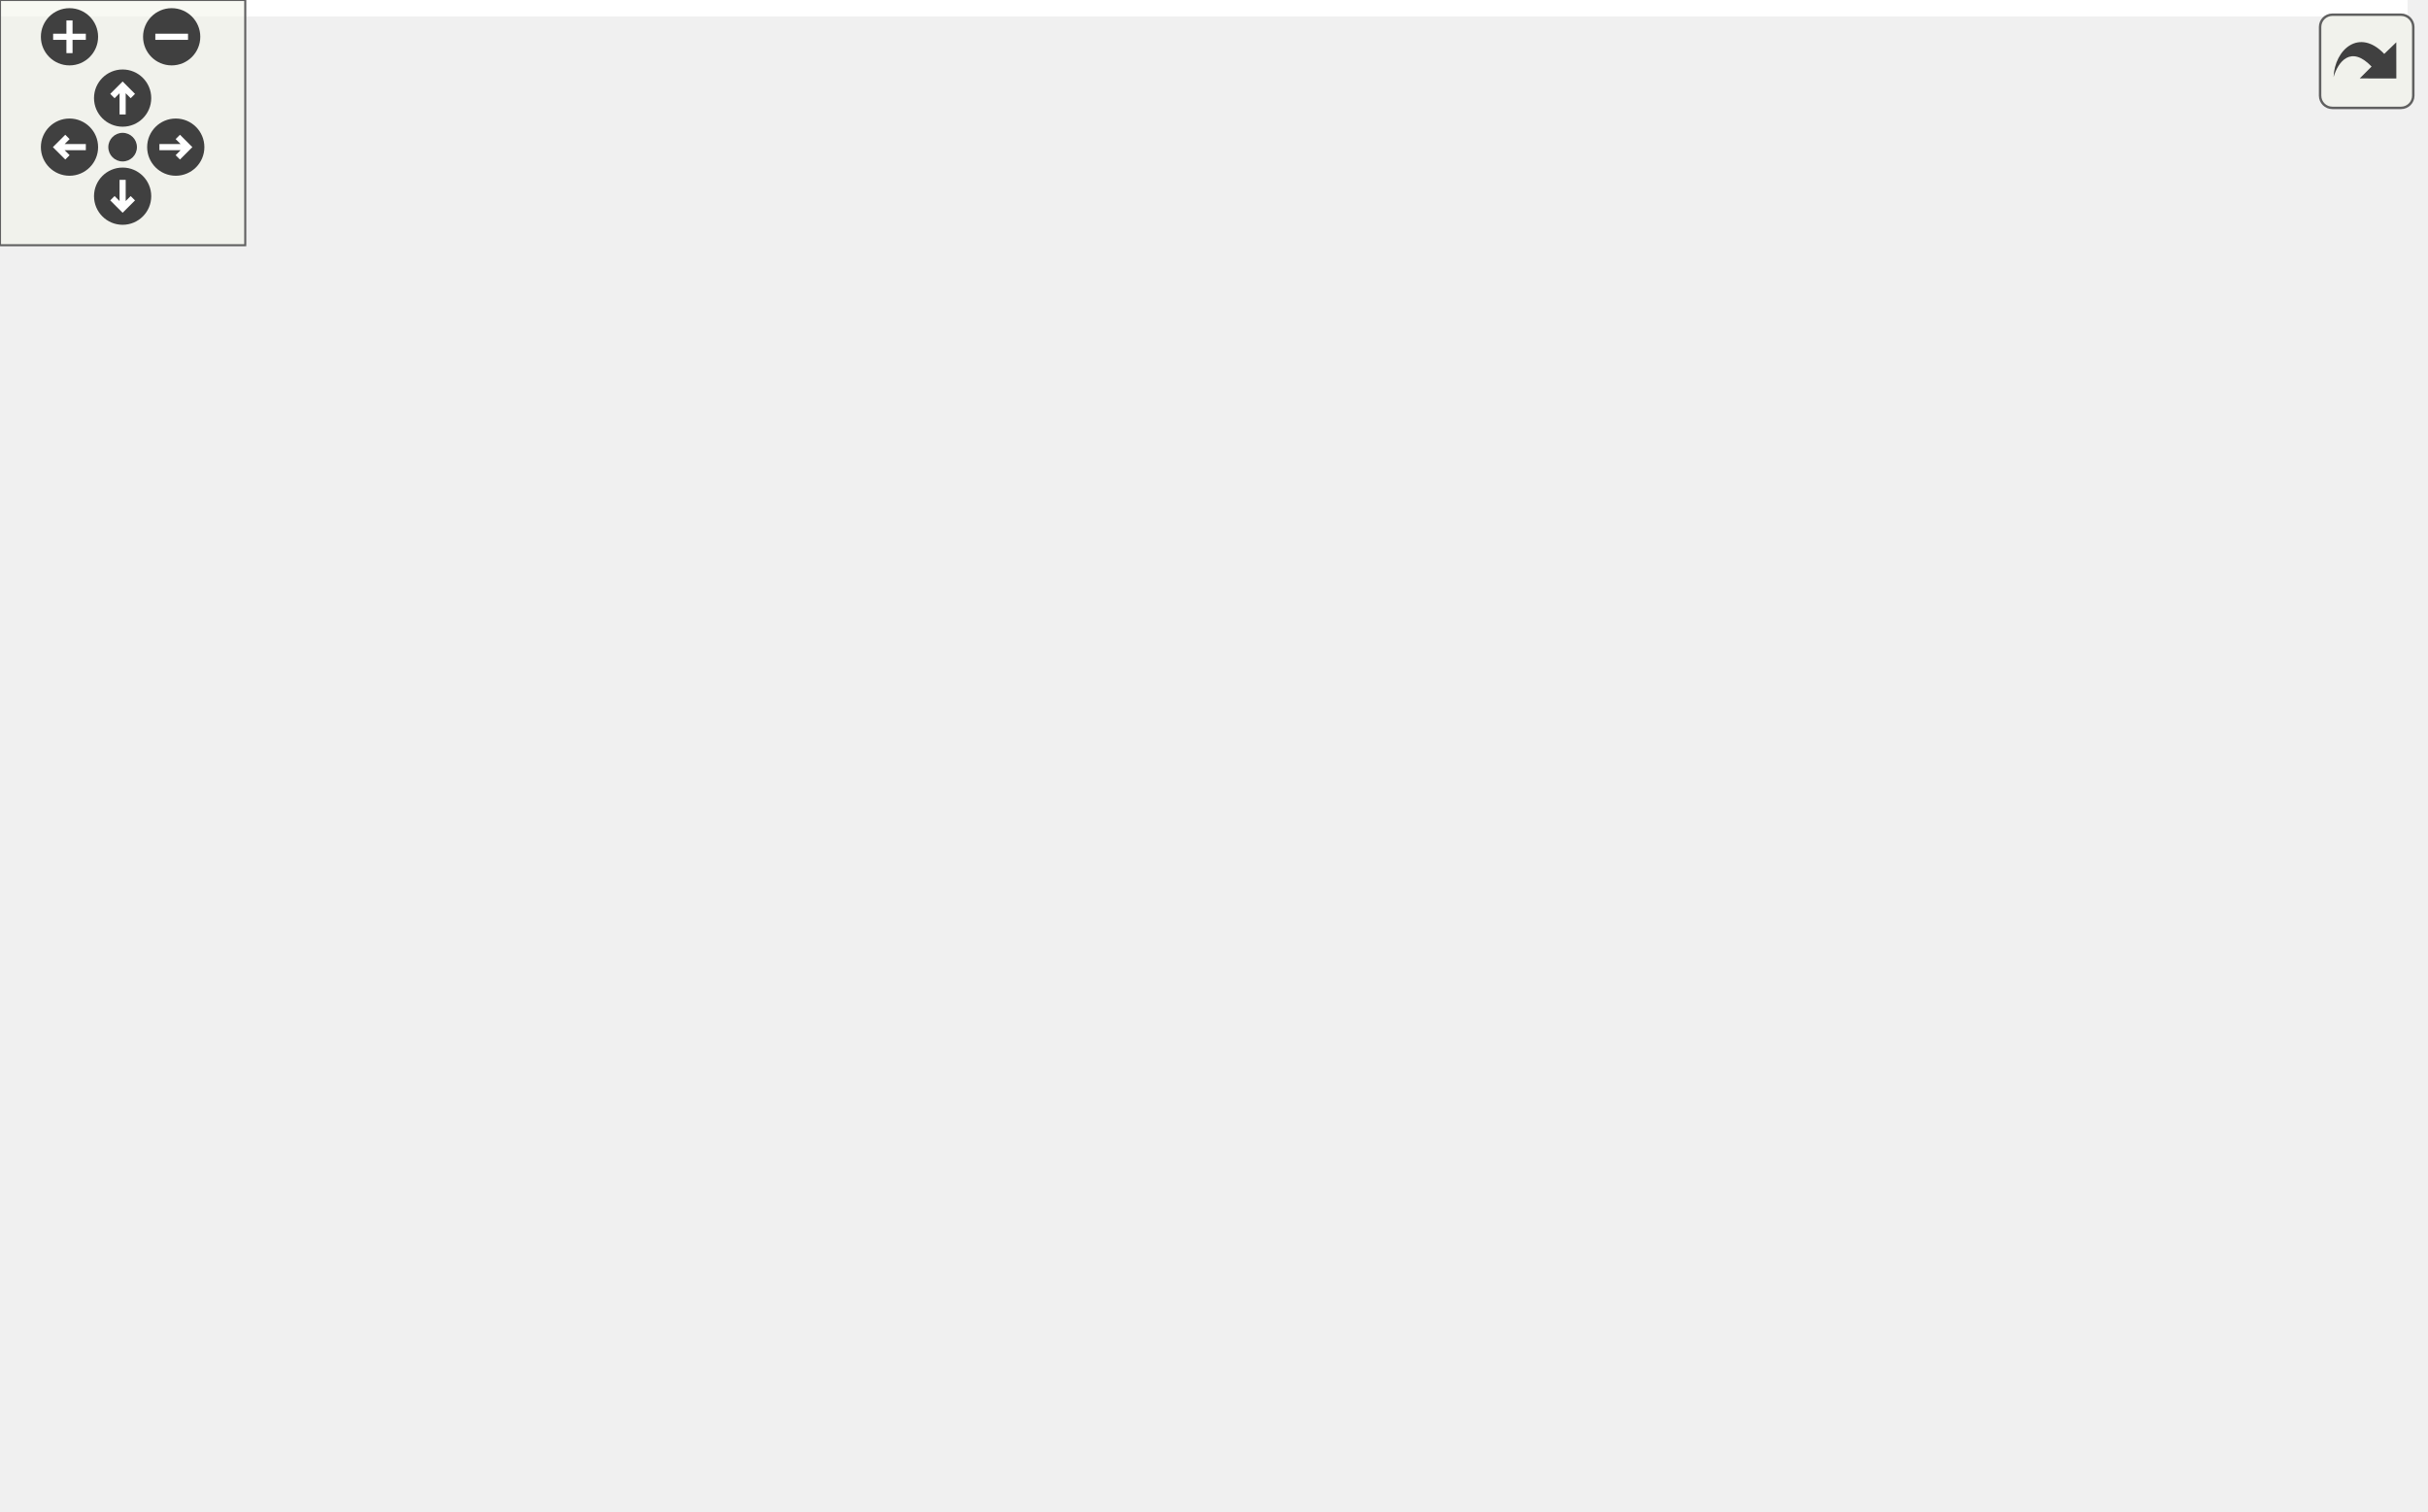
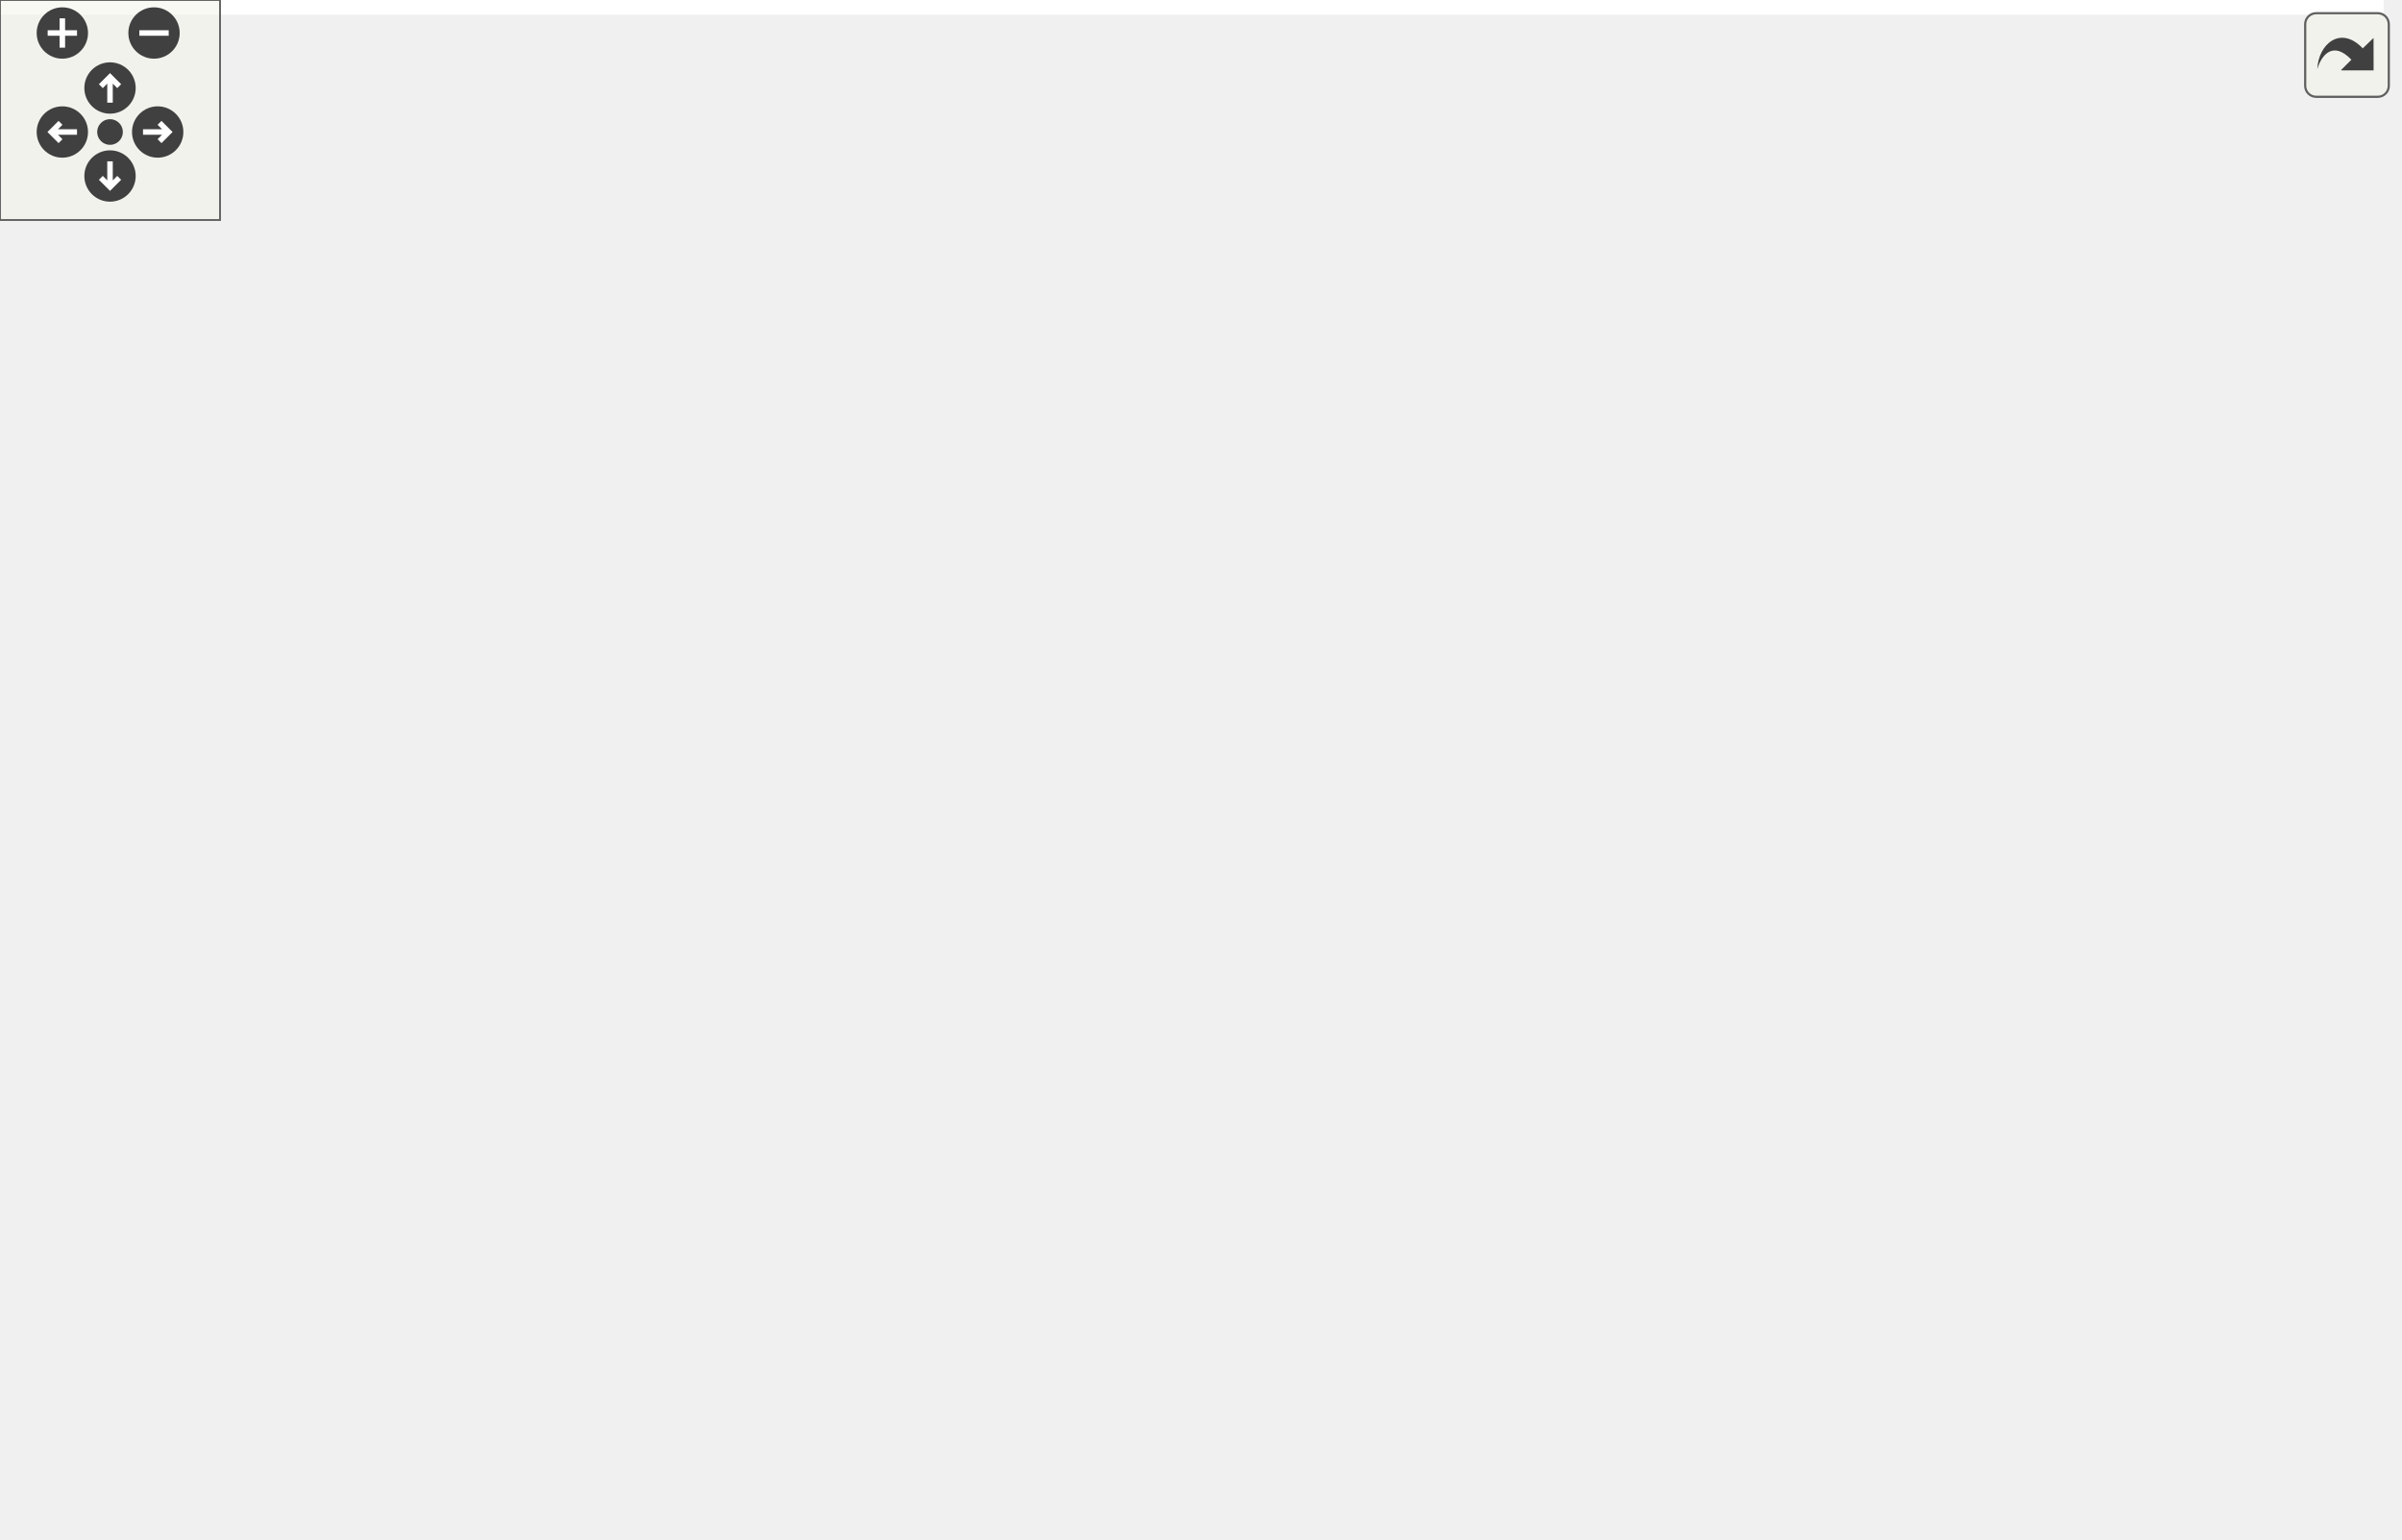
<svg xmlns="http://www.w3.org/2000/svg" xmlns:xlink="http://www.w3.org/1999/xlink" id="main" version="1.1" xml:space="preserve">
  <style type="text/css">
.edge:hover path { stroke: red; }
.edge:hover polygon { stroke: red; fill: red; }
</style>
  <defs>
    <circle id="rim" cx="0" cy="0" r="7" />
    <circle id="rim2" cx="0" cy="0" r="3.5" />
    <g id="zoomPlus">
      <use xlink:href="#rim" fill="#404040">
        <set attributeName="fill" to="#808080" begin="zoomplus.mouseover" end="zoomplus.mouseout" />
      </use>
      <path d="M-4,0h8M0,-4v8" fill="none" stroke="white" stroke-width="1.5" pointer-events="none" />
    </g>
    <g id="zoomMin">
      <use xlink:href="#rim" fill="#404040">
        <set attributeName="fill" to="#808080" begin="zoomminus.mouseover" end="zoomminus.mouseout" />
      </use>
      <path d="M-4,0h8" fill="none" stroke="white" stroke-width="1.5" pointer-events="none" />
    </g>
    <g id="dirArrow">
      <path fill="none" stroke="white" stroke-width="1.5" d="M0,-3.0v7 M-2.5,-0.5L0,-3.0L2.5,-0.5" />
    </g>
    <g id="resetDef">
      <use xlink:href="#rim2" fill="#404040">
        <set attributeName="fill" to="#808080" begin="reset.mouseover" end="reset.mouseout" />
      </use>
    </g>
  </defs>
  <svg id="graph" class="graph">
    <g id="viewport">
-       <polygon fill="#ffffff" stroke="transparent" points="-4,4 -4,-309 589,-309 589,4 -4,4" />
+       <polygon fill="#ffffff" stroke="transparent" points="-4,4 -4,-359 650,-359 650,4 -4,4" />
      <g id="node1" class="node">
        <g id="a_node1">
          <a xlink:title="Accepts parts of expressions containing operators like * and / or operators with the same precedance.">
-             <polygon fill="#bfbfbf" stroke="#000000" points="0,-114.5 0,-133.5 86,-133.5 86,-114.5 0,-114.5" />
-             <text text-anchor="middle" x="43" y="-121.5" font-family="Helvetica,sans-Serif" font-size="10.00" fill="#000000">PARSERFUNC</text>
+             <polygon fill="#bfbfbf" stroke="#000000" points="0,-145.5 0,-164.5 86,-164.5 86,-145.5 0,-145.5" />
+             <text text-anchor="middle" x="43" y="-152.5" font-family="Helvetica,sans-Serif" font-size="10.00" fill="#000000">PARSERFUNC</text>
          </a>
        </g>
      </g>
      <g id="node2" class="node">
        <g id="a_node2">
          <a xlink:href="parser_8h.html#a8c4c57eca60b2cec9a372a04abea456d" target="_top" xlink:title="Advances the parser as long as it can find whitespace.">
-             <polygon fill="#ffffff" stroke="#000000" points="269.5,-285.5 269.5,-304.5 349.5,-304.5 349.5,-285.5 269.5,-285.5" />
-             <text text-anchor="middle" x="309.5" y="-292.5" font-family="Helvetica,sans-Serif" font-size="10.00" fill="#000000">parser_skipws</text>
+             <polygon fill="#ffffff" stroke="#000000" points="269.5,-335.5 269.5,-354.5 349.5,-354.5 349.5,-335.5 269.5,-335.5" />
+             <text text-anchor="middle" x="309.5" y="-342.5" font-family="Helvetica,sans-Serif" font-size="10.00" fill="#000000">parser_skipws</text>
          </a>
        </g>
      </g>
      <g id="edge1" class="edge">
-         <path fill="none" stroke="#191970" d="M48.759,-133.678C60.397,-152.497 88.483,-194.336 122,-219 164.25,-250.09 221.016,-270.771 260.982,-282.606" />
-         <polygon fill="#191970" stroke="#191970" points="260.184,-286.019 270.762,-285.426 262.123,-279.293 260.184,-286.019" />
+         <path fill="none" stroke="#191970" d="M47.304,-164.641C57.376,-186.2 84.5,-238.784 122,-269 162.594,-301.709 219.143,-322.037 259.501,-333.346" />
+         <polygon fill="#191970" stroke="#191970" points="258.826,-336.789 269.394,-336.028 260.658,-330.033 258.826,-336.789" />
      </g>
      <g id="node5" class="node">
        <g id="a_node5">
          <a xlink:href="parser_8h.html#a3c9c52258898d196f76b4d58595b33b9" target="_top" xlink:title="Advances the parser only if the next n characters (where n is the length of the string) matches the s...">
-             <polygon fill="#ffffff" stroke="#000000" points="122,-190.5 122,-209.5 224,-209.5 224,-190.5 122,-190.5" />
-             <text text-anchor="middle" x="173" y="-197.5" font-family="Helvetica,sans-Serif" font-size="10.00" fill="#000000">parser_acceptstring</text>
+             <polygon fill="#ffffff" stroke="#000000" points="122,-240.5 122,-259.5 224,-259.5 224,-240.5 122,-240.5" />
+             <text text-anchor="middle" x="173" y="-247.5" font-family="Helvetica,sans-Serif" font-size="10.00" fill="#000000">parser_acceptstring</text>
          </a>
        </g>
      </g>
      <g id="edge4" class="edge">
-         <path fill="none" stroke="#191970" d="M56.333,-133.623C71.751,-144.547 98.082,-162.59 122,-176 128.194,-179.472 134.974,-182.905 141.51,-186.04" />
-         <polygon fill="#191970" stroke="#191970" points="140.274,-189.326 150.815,-190.393 143.24,-182.986 140.274,-189.326" />
+         <path fill="none" stroke="#191970" d="M51.977,-164.715C65.905,-179.384 94.037,-207.44 122,-226 127.457,-229.622 133.548,-232.991 139.567,-235.992" />
+         <polygon fill="#191970" stroke="#191970" points="138.329,-239.278 148.866,-240.387 141.32,-232.949 138.329,-239.278" />
      </g>
      <g id="node10" class="node">
        <g id="a_node10">
          <a xlink:href="parser_8h.html#a1a00af051004cb18edac760f39982eea" target="_top" xlink:title="Searches for the given character, advances the parser if it found it.">
-             <polygon fill="#ffffff" stroke="#000000" points="261,-95.5 261,-114.5 358,-114.5 358,-95.5 261,-95.5" />
-             <text text-anchor="middle" x="309.5" y="-102.5" font-family="Helvetica,sans-Serif" font-size="10.00" fill="#000000">parser_acceptchar</text>
+             <polygon fill="#ffffff" stroke="#000000" points="261,-145.5 261,-164.5 358,-164.5 358,-145.5 261,-145.5" />
+             <text text-anchor="middle" x="309.5" y="-152.5" font-family="Helvetica,sans-Serif" font-size="10.00" fill="#000000">parser_acceptchar</text>
          </a>
        </g>
      </g>
      <g id="edge10" class="edge">
-         <path fill="none" stroke="#191970" d="M73.546,-133.54C109.89,-143.446 172.169,-155.839 224,-143 241.561,-138.65 243.526,-131.477 260,-124 264.216,-122.087 268.686,-120.192 273.148,-118.382" />
-         <polygon fill="#191970" stroke="#191970" points="274.777,-121.502 282.799,-114.581 272.212,-114.988 274.777,-121.502" />
+         <path fill="none" stroke="#191970" d="M57.693,-164.565C73.023,-173.927 98.11,-187.553 122,-193 166.199,-203.077 179.996,-203.9 224,-193 241.561,-188.65 243.526,-181.477 260,-174 264.216,-172.087 268.686,-170.191 273.148,-168.382" />
+         <polygon fill="#191970" stroke="#191970" points="274.777,-171.502 282.799,-164.581 272.212,-164.988 274.777,-171.502" />
      </g>
      <g id="node11" class="node">
        <g id="a_node11">
          <a xlink:href="AST_8c.html#a3a1c70c232e669f02ef0a4e171ee6ab2" target="_top" xlink:title="Constructore for ast objects.">
-             <polygon fill="#ffffff" stroke="#000000" points="143.5,-114.5 143.5,-133.5 202.5,-133.5 202.5,-114.5 143.5,-114.5" />
-             <text text-anchor="middle" x="173" y="-121.5" font-family="Helvetica,sans-Serif" font-size="10.00" fill="#000000">AST_new</text>
+             <polygon fill="#ffffff" stroke="#000000" points="143.5,-164.5 143.5,-183.5 202.5,-183.5 202.5,-164.5 143.5,-164.5" />
+             <text text-anchor="middle" x="173" y="-171.5" font-family="Helvetica,sans-Serif" font-size="10.00" fill="#000000">AST_new</text>
          </a>
        </g>
      </g>
      <g id="edge12" class="edge">
-         <path fill="none" stroke="#191970" d="M86.288,-124C101.385,-124 118.247,-124 133.059,-124" />
-         <polygon fill="#191970" stroke="#191970" points="133.427,-127.5 143.427,-124 133.427,-120.5 133.427,-127.5" />
+         <path fill="none" stroke="#191970" d="M86.288,-161.327C101.531,-163.555 118.574,-166.046 133.489,-168.225" />
+         <polygon fill="#191970" stroke="#191970" points="133.026,-171.695 143.427,-169.678 134.039,-164.768 133.026,-171.695" />
      </g>
      <g id="node12" class="node">
        <g id="a_node12">
-           <a xlink:href="token_8h.html#a6df9cba793453cf8281c9843e576fe40" target="_top" xlink:title="Constructor for token objects.">
-             <polygon fill="#ffffff" stroke="#000000" points="141,-76.5 141,-95.5 205,-95.5 205,-76.5 141,-76.5" />
-             <text text-anchor="middle" x="173" y="-83.5" font-family="Helvetica,sans-Serif" font-size="10.00" fill="#000000">token_new</text>
+           <a xlink:href="token_8h.html#a5f63b7723640416a125433badc7d6563" target="_top" xlink:title="Constructor for token objects.">
+             <polygon fill="#ffffff" stroke="#000000" points="141,-126.5 141,-145.5 205,-145.5 205,-126.5 141,-126.5" />
+             <text text-anchor="middle" x="173" y="-133.5" font-family="Helvetica,sans-Serif" font-size="10.00" fill="#000000">token_new</text>
          </a>
        </g>
      </g>
      <g id="edge13" class="edge">
-         <path fill="none" stroke="#191970" d="M75.805,-114.411C92.559,-109.513 113.132,-103.5 131.03,-98.268" />
-         <polygon fill="#191970" stroke="#191970" points="132.04,-101.62 140.656,-95.454 130.076,-94.901 132.04,-101.62" />
+         <path fill="none" stroke="#191970" d="M86.288,-148.673C100.553,-146.589 116.393,-144.273 130.591,-142.198" />
+         <polygon fill="#191970" stroke="#191970" points="131.205,-145.646 140.594,-140.736 130.192,-138.719 131.205,-145.646" />
      </g>
      <g id="node13" class="node">
        <g id="a_node13">
+           <a xlink:href="helios__string_8c.html#a4338910535421a24735fc7eb3123495c" target="_top" xlink:title="Create a helios_string object from a c string.">
+             <polygon fill="#ffffff" stroke="#000000" points="125,-77 125,-107 221,-107 221,-77 125,-77" />
+             <text text-anchor="start" x="133" y="-95" font-family="Helvetica,sans-Serif" font-size="10.00" fill="#000000">helios_string_from</text>
+             <text text-anchor="middle" x="173" y="-84" font-family="Helvetica,sans-Serif" font-size="10.00" fill="#000000">_charp</text>
+           </a>
+         </g>
+       </g>
+       <g id="edge14" class="edge">
+         <path fill="none" stroke="#191970" d="M62.744,-145.432C81.223,-136.477 109.389,-122.827 132.627,-111.565" />
+         <polygon fill="#191970" stroke="#191970" points="134.441,-114.576 141.913,-107.065 131.388,-108.276 134.441,-114.576" />
+       </g>
+       <g id="node17" class="node">
+         <g id="a_node17">
+           <a xlink:href="error_8c.html#a1febf822c4d9249dd4afd09c5d5f87bb" target="_top" xlink:title="Construct a new error object out of parameters, and push it to the errorstack.">
+             <polygon fill="#ffffff" stroke="#000000" points="130,-38.5 130,-57.5 216,-57.5 216,-38.5 130,-38.5" />
+             <text text-anchor="middle" x="173" y="-45.5" font-family="Helvetica,sans-Serif" font-size="10.00" fill="#000000">errorstack_push</text>
+           </a>
+         </g>
+       </g>
+       <g id="edge18" class="edge">
+         <path fill="none" stroke="#191970" d="M49.235,-145.411C61.272,-127.595 89.42,-89.19 122,-67 124.859,-65.053 127.943,-63.274 131.13,-61.655" />
+         <polygon fill="#191970" stroke="#191970" points="132.615,-64.825 140.28,-57.51 129.726,-58.449 132.615,-64.825" />
+       </g>
+       <g id="node18" class="node">
+         <g id="a_node18">
          <a xlink:href="AST_8c.html#a5f9c0bcd1d544aac044f4acf93c27ddb" target="_top" xlink:title="Adds a child ast node to a parent ast node.">
-             <polygon fill="#ffffff" stroke="#000000" points="133,-38.5 133,-57.5 213,-57.5 213,-38.5 133,-38.5" />
-             <text text-anchor="middle" x="173" y="-45.5" font-family="Helvetica,sans-Serif" font-size="10.00" fill="#000000">AST_addChild</text>
-           </a>
-         </g>
-       </g>
-       <g id="edge14" class="edge">
-         <path fill="none" stroke="#191970" d="M54.135,-114.471C68.877,-102.219 96.046,-80.871 122,-67 125.75,-64.996 129.757,-63.109 133.816,-61.361" />
-         <polygon fill="#191970" stroke="#191970" points="135.318,-64.529 143.282,-57.541 132.698,-58.038 135.318,-64.529" />
-       </g>
-       <g id="node14" class="node">
-         <g id="a_node14">
-           <a xlink:href="error_8c.html#afe624477a33ab8814a9454f58a0bc1fa" target="_top" xlink:title="Construct a new error object out of parameters, and push it to the errorstack.">
-             <polygon fill="#ffffff" stroke="#000000" points="130,-.5 130,-19.5 216,-19.5 216,-.5 130,-.5" />
-             <text text-anchor="middle" x="173" y="-7.5" font-family="Helvetica,sans-Serif" font-size="10.00" fill="#000000">errorstack_push</text>
-           </a>
-         </g>
-       </g>
-       <g id="edge15" class="edge">
-         <path fill="none" stroke="#191970" d="M48.684,-114.218C60.19,-95.217 88.055,-53.073 122,-29 124.659,-27.114 127.528,-25.392 130.501,-23.823" />
-         <polygon fill="#191970" stroke="#191970" points="132.046,-26.964 139.631,-19.566 129.088,-20.62 132.046,-26.964" />
+             <polygon fill="#ffffff" stroke="#000000" points="133,-.5 133,-19.5 213,-19.5 213,-.5 133,-.5" />
+             <text text-anchor="middle" x="173" y="-7.5" font-family="Helvetica,sans-Serif" font-size="10.00" fill="#000000">AST_addChild</text>
+           </a>
+         </g>
+       </g>
+       <g id="edge19" class="edge">
+         <path fill="none" stroke="#191970" d="M46.531,-145.292C55.5,-121.937 81.367,-62.107 122,-29 124.051,-27.329 126.263,-25.796 128.577,-24.391" />
+         <polygon fill="#191970" stroke="#191970" points="130.602,-27.285 137.88,-19.585 127.389,-21.066 130.602,-27.285" />
      </g>
      <g id="node3" class="node">
        <g id="a_node3">
          <a xlink:href="parserutil_8c.html#a2d9e8c20025b7b883c4e87790685a6ad" target="_top" xlink:title="Proxy to parser_next.">
-             <polygon fill="#ffffff" stroke="#000000" points="395,-209.5 395,-228.5 481,-228.5 481,-209.5 395,-209.5" />
-             <text text-anchor="middle" x="438" y="-216.5" font-family="Helvetica,sans-Serif" font-size="10.00" fill="#000000">parser_advance</text>
+             <polygon fill="#ffffff" stroke="#000000" points="425.5,-259.5 425.5,-278.5 511.5,-278.5 511.5,-259.5 425.5,-259.5" />
+             <text text-anchor="middle" x="468.5" y="-266.5" font-family="Helvetica,sans-Serif" font-size="10.00" fill="#000000">parser_advance</text>
          </a>
        </g>
      </g>
      <g id="edge2" class="edge">
-         <path fill="none" stroke="#191970" d="M338.075,-285.475C345.078,-282.751 352.442,-279.547 359,-276 380.715,-264.256 403.351,-247.373 418.798,-235.03" />
-         <polygon fill="#191970" stroke="#191970" points="421.033,-237.723 426.588,-228.701 416.62,-232.29 421.033,-237.723" />
+         <path fill="none" stroke="#191970" d="M335.932,-335.49C343.457,-332.612 351.614,-329.327 359,-326 388.108,-312.889 420.415,-295.737 442.343,-283.686" />
+         <polygon fill="#191970" stroke="#191970" points="444.297,-286.605 451.353,-278.701 440.908,-280.48 444.297,-286.605" />
      </g>
      <g id="node4" class="node">
        <g id="a_node4">
          <a xlink:href="parserutil_8c.html#ab25a97ff31329fe9461666bfe2dc6f2c" target="_top" xlink:title="Iterate the parser.">
-             <polygon fill="#ffffff" stroke="#000000" points="517,-209.5 517,-228.5 585,-228.5 585,-209.5 517,-209.5" />
-             <text text-anchor="middle" x="551" y="-216.5" font-family="Helvetica,sans-Serif" font-size="10.00" fill="#000000">parser_next</text>
+             <polygon fill="#ffffff" stroke="#000000" points="578,-259.5 578,-278.5 646,-278.5 646,-259.5 578,-259.5" />
+             <text text-anchor="middle" x="612" y="-266.5" font-family="Helvetica,sans-Serif" font-size="10.00" fill="#000000">parser_next</text>
          </a>
        </g>
      </g>
      <g id="edge3" class="edge">
-         <path fill="none" stroke="#191970" d="M481.043,-219C489.468,-219 498.317,-219 506.779,-219" />
-         <polygon fill="#191970" stroke="#191970" points="506.856,-222.5 516.856,-219 506.856,-215.5 506.856,-222.5" />
+         <path fill="none" stroke="#191970" d="M511.555,-269C529.222,-269 549.668,-269 567.484,-269" />
+         <polygon fill="#191970" stroke="#191970" points="567.628,-272.5 577.628,-269 567.628,-265.5 567.628,-272.5" />
      </g>
      <g id="node6" class="node">
        <g id="a_node6">
          <a xlink:href="parserutil_8c.html#aecf4b8bdaae9ca8435542900cf024f4e" target="_top" xlink:title="Copy a parser.">
-             <polygon fill="#ffffff" stroke="#000000" points="274.5,-247.5 274.5,-266.5 344.5,-266.5 344.5,-247.5 274.5,-247.5" />
-             <text text-anchor="middle" x="309.5" y="-254.5" font-family="Helvetica,sans-Serif" font-size="10.00" fill="#000000">parser_copy</text>
+             <polygon fill="#ffffff" stroke="#000000" points="274.5,-297.5 274.5,-316.5 344.5,-316.5 344.5,-297.5 274.5,-297.5" />
+             <text text-anchor="middle" x="309.5" y="-304.5" font-family="Helvetica,sans-Serif" font-size="10.00" fill="#000000">parser_copy</text>
          </a>
        </g>
      </g>
      <g id="edge5" class="edge">
-         <path fill="none" stroke="#191970" d="M194.337,-209.642C211.879,-217.49 237.43,-228.745 260,-238 264.602,-239.887 269.466,-241.824 274.277,-243.705" />
-         <polygon fill="#191970" stroke="#191970" points="273.387,-247.114 283.976,-247.456 275.912,-240.585 273.387,-247.114" />
+         <path fill="none" stroke="#191970" d="M194.337,-259.642C211.879,-267.49 237.43,-278.745 260,-288 264.602,-289.887 269.466,-291.824 274.277,-293.705" />
+         <polygon fill="#191970" stroke="#191970" points="273.387,-297.114 283.976,-297.456 275.912,-290.585 273.387,-297.114" />
      </g>
      <g id="node7" class="node">
        <g id="a_node7">
          <a xlink:href="parserutil_8c.html#a1a00af051004cb18edac760f39982eea" target="_top" xlink:title="Searches for the given character, advances the parser if it found it.">
-             <polygon fill="#ffffff" stroke="#000000" points="261,-209.5 261,-228.5 358,-228.5 358,-209.5 261,-209.5" />
-             <text text-anchor="middle" x="309.5" y="-216.5" font-family="Helvetica,sans-Serif" font-size="10.00" fill="#000000">parser_acceptchar</text>
+             <polygon fill="#ffffff" stroke="#000000" points="261,-259.5 261,-278.5 358,-278.5 358,-259.5 261,-259.5" />
+             <text text-anchor="middle" x="309.5" y="-266.5" font-family="Helvetica,sans-Serif" font-size="10.00" fill="#000000">parser_acceptchar</text>
          </a>
        </g>
      </g>
      <g id="edge6" class="edge">
-         <path fill="none" stroke="#191970" d="M224.216,-207.129C232.807,-208.325 241.782,-209.574 250.549,-210.794" />
-         <polygon fill="#191970" stroke="#191970" points="250.323,-214.297 260.71,-212.209 251.288,-207.363 250.323,-214.297" />
+         <path fill="none" stroke="#191970" d="M224.216,-257.129C232.807,-258.325 241.782,-259.574 250.549,-260.794" />
+         <polygon fill="#191970" stroke="#191970" points="250.323,-264.296 260.71,-262.209 251.288,-257.363 250.323,-264.296" />
      </g>
      <g id="node8" class="node">
        <g id="a_node8">
          <a xlink:href="parserutil_8c.html#a1f1841a636bfe529466c99e3db9999cd" target="_top" xlink:title="Restores a parser to another parser's position.">
-             <polygon fill="#ffffff" stroke="#000000" points="270,-171.5 270,-190.5 349,-190.5 349,-171.5 270,-171.5" />
-             <text text-anchor="middle" x="309.5" y="-178.5" font-family="Helvetica,sans-Serif" font-size="10.00" fill="#000000">parser_restore</text>
+             <polygon fill="#ffffff" stroke="#000000" points="270,-221.5 270,-240.5 349,-240.5 349,-221.5 270,-221.5" />
+             <text text-anchor="middle" x="309.5" y="-228.5" font-family="Helvetica,sans-Serif" font-size="10.00" fill="#000000">parser_restore</text>
          </a>
        </g>
      </g>
      <g id="edge8" class="edge">
-         <path fill="none" stroke="#191970" d="M224.216,-192.871C235.918,-191.242 248.334,-189.514 259.964,-187.895" />
-         <polygon fill="#191970" stroke="#191970" points="260.522,-191.351 269.944,-186.506 259.557,-184.418 260.522,-191.351" />
+         <path fill="none" stroke="#191970" d="M224.216,-242.871C235.918,-241.242 248.334,-239.514 259.964,-237.895" />
+         <polygon fill="#191970" stroke="#191970" points="260.522,-241.351 269.944,-236.506 259.557,-234.418 260.522,-241.351" />
      </g>
      <g id="node9" class="node">
        <g id="a_node9">
          <a xlink:href="parserutil_8c.html#ab62454c7986532e03ea36b14956b5ad1" target="_top" xlink:title="Simple parser destructor.">
-             <polygon fill="#ffffff" stroke="#000000" points="260,-133.5 260,-152.5 359,-152.5 359,-133.5 260,-133.5" />
-             <text text-anchor="middle" x="309.5" y="-140.5" font-family="Helvetica,sans-Serif" font-size="10.00" fill="#000000">parser_free_simple</text>
+             <polygon fill="#ffffff" stroke="#000000" points="260,-183.5 260,-202.5 359,-202.5 359,-183.5 260,-183.5" />
+             <text text-anchor="middle" x="309.5" y="-190.5" font-family="Helvetica,sans-Serif" font-size="10.00" fill="#000000">parser_free_simple</text>
          </a>
        </g>
      </g>
      <g id="edge9" class="edge">
-         <path fill="none" stroke="#191970" d="M194.337,-190.358C211.879,-182.51 237.43,-171.255 260,-162 264.602,-160.113 269.466,-158.176 274.277,-156.295" />
-         <polygon fill="#191970" stroke="#191970" points="275.912,-159.415 283.976,-152.544 273.387,-152.886 275.912,-159.415" />
+         <path fill="none" stroke="#191970" d="M194.337,-240.358C211.879,-232.51 237.43,-221.255 260,-212 264.602,-210.113 269.466,-208.176 274.277,-206.295" />
+         <polygon fill="#191970" stroke="#191970" points="275.912,-209.415 283.976,-202.544 273.387,-202.886 275.912,-209.415" />
      </g>
      <g id="edge7" class="edge">
-         <path fill="none" stroke="#191970" d="M358.08,-219C366.764,-219 375.855,-219 384.664,-219" />
-         <polygon fill="#191970" stroke="#191970" points="384.834,-222.5 394.834,-219 384.834,-215.5 384.834,-222.5" />
+         <path fill="none" stroke="#191970" d="M358.069,-269C376.178,-269 396.822,-269 415.323,-269" />
+         <polygon fill="#191970" stroke="#191970" points="415.351,-272.5 425.351,-269 415.351,-265.5 415.351,-272.5" />
      </g>
      <g id="edge11" class="edge">
-         <path fill="none" stroke="#191970" d="M341.626,-114.571C347.688,-117.125 353.762,-120.247 359,-124 388.333,-145.021 413.23,-179.441 426.854,-200.571" />
-         <polygon fill="#191970" stroke="#191970" points="424.017,-202.635 432.295,-209.248 429.948,-198.916 424.017,-202.635" />
+         <path fill="none" stroke="#191970" d="M339.346,-164.527C346.023,-167.18 352.923,-170.352 359,-174 395.958,-196.182 432.475,-231.203 452.599,-251.957" />
+         <polygon fill="#191970" stroke="#191970" points="450.272,-254.588 459.709,-259.404 455.335,-249.754 450.272,-254.588" />
+       </g>
+       <g id="node14" class="node">
+         <g id="a_node14">
+           <a xlink:href="helios__string_8c.html#af727ca5352482ab7e542510f178a9f85" target="_top" xlink:title="Constructor of a helios_string.">
+             <polygon fill="#ffffff" stroke="#000000" points="265,-82.5 265,-101.5 354,-101.5 354,-82.5 265,-82.5" />
+             <text text-anchor="middle" x="309.5" y="-89.5" font-family="Helvetica,sans-Serif" font-size="10.00" fill="#000000">helios_string_init</text>
+           </a>
+         </g>
+       </g>
+       <g id="edge15" class="edge">
+         <path fill="none" stroke="#191970" d="M221.125,-92C231.827,-92 243.255,-92 254.22,-92" />
+         <polygon fill="#191970" stroke="#191970" points="254.551,-95.5 264.551,-92 254.551,-88.5 254.551,-95.5" />
+       </g>
+       <g id="node15" class="node">
+         <g id="a_node15">
+           <a xlink:href="helios__memory_8h.html#af87f0050f8e236d0945592fa4e54dc94" target="_top" xlink:title="Allocates a new helios object (and performs all the GC steps associated with that action).">
+             <polygon fill="#ffffff" stroke="#000000" points="412,-101.5 412,-120.5 525,-120.5 525,-101.5 412,-101.5" />
+             <text text-anchor="middle" x="468.5" y="-108.5" font-family="Helvetica,sans-Serif" font-size="10.00" fill="#000000">helios_allocate_object</text>
+           </a>
+         </g>
+       </g>
+       <g id="edge16" class="edge">
+         <path fill="none" stroke="#191970" d="M354.214,-97.343C368.906,-99.099 385.574,-101.091 401.548,-102.999" />
+         <polygon fill="#191970" stroke="#191970" points="401.572,-106.527 411.917,-104.239 402.403,-99.577 401.572,-106.527" />
+       </g>
+       <g id="node16" class="node">
+         <g id="a_node16">
+           <a xlink:href="helios__memory_8h.html#ab14fb1c046aae61ab06eda8eeaf2cd85" target="_top" xlink:title=" ">
+             <polygon fill="#ffffff" stroke="#000000" points="395,-63.5 395,-82.5 542,-82.5 542,-63.5 395,-63.5" />
+             <text text-anchor="middle" x="468.5" y="-70.5" font-family="Helvetica,sans-Serif" font-size="10.00" fill="#000000">helios_set_garbagecollectable</text>
+           </a>
+         </g>
+       </g>
+       <g id="edge17" class="edge">
+         <path fill="none" stroke="#191970" d="M354.214,-86.657C363.819,-85.509 374.269,-84.26 384.817,-83" />
+         <polygon fill="#191970" stroke="#191970" points="385.422,-86.453 394.936,-81.791 384.591,-79.502 385.422,-86.453" />
      </g>
    </g>
  </svg>
  <g id="navigator" transform="translate(0 0)" fill="#404254">
    <rect fill="#f2f5e9" fill-opacity="0.5" stroke="#606060" stroke-width=".5" x="0" y="0" width="60" height="60" />
    <use id="zoomplus" xlink:href="#zoomPlus" x="17" y="9" />
    <use id="zoomminus" xlink:href="#zoomMin" x="42" y="9" />
    <use id="reset" xlink:href="#resetDef" x="30" y="36" />
    <g id="arrowUp" xlink:href="#dirArrow" transform="translate(30 24)">
      <use xlink:href="#rim" fill="#404040">
        <set attributeName="fill" to="#808080" begin="arrowUp.mouseover" end="arrowUp.mouseout" />
      </use>
      <path fill="none" stroke="white" stroke-width="1.5" d="M0,-3.0v7 M-2.5,-0.5L0,-3.0L2.5,-0.5" />
    </g>
    <g id="arrowRight" xlink:href="#dirArrow" transform="rotate(90) translate(36 -43)">
      <use xlink:href="#rim" fill="#404040">
        <set attributeName="fill" to="#808080" begin="arrowRight.mouseover" end="arrowRight.mouseout" />
      </use>
      <path fill="none" stroke="white" stroke-width="1.5" d="M0,-3.0v7 M-2.5,-0.5L0,-3.0L2.5,-0.5" />
    </g>
    <g id="arrowDown" xlink:href="#dirArrow" transform="rotate(180) translate(-30 -48)">
      <use xlink:href="#rim" fill="#404040">
        <set attributeName="fill" to="#808080" begin="arrowDown.mouseover" end="arrowDown.mouseout" />
      </use>
      <path fill="none" stroke="white" stroke-width="1.5" d="M0,-3.0v7 M-2.5,-0.5L0,-3.0L2.5,-0.5" />
    </g>
    <g id="arrowLeft" xlink:href="#dirArrow" transform="rotate(270) translate(-36 17)">
      <use xlink:href="#rim" fill="#404040">
        <set attributeName="fill" to="#808080" begin="arrowLeft.mouseover" end="arrowLeft.mouseout" />
      </use>
      <path fill="none" stroke="white" stroke-width="1.5" d="M0,-3.0v7 M-2.5,-0.5L0,-3.0L2.5,-0.5" />
    </g>
  </g>
  <svg viewBox="0 0 15 15" width="100%" height="30px" preserveAspectRatio="xMaxYMin meet">
    <g id="arrow_out" transform="scale(0.3 0.3)">
      <a xlink:href="expressions_8c_ad45988994a42cff94c6d5c6e462ff076_cgraph_org.svg" target="_base">
        <rect id="button" ry="5" rx="5" y="6" x="6" height="38" width="38" fill="#f2f5e9" fill-opacity="0.5" stroke="#606060" stroke-width="1.0" />
        <path id="arrow" d="M 11.5,31.437 C 11.94,20.098 22.043,11.323 32.159,21.979 L 37.069,17.246 C 37.069,17.246 37.088,32 37.088,32 L 22.16,31.978 C 22.16,31.978 26.998,27.14 26.998,27.14 C 18.529,18.264 13.292,25.23 11.5,31.437 z" style="fill:#404040;" />
      </a>
    </g>
  </svg>
</svg>
